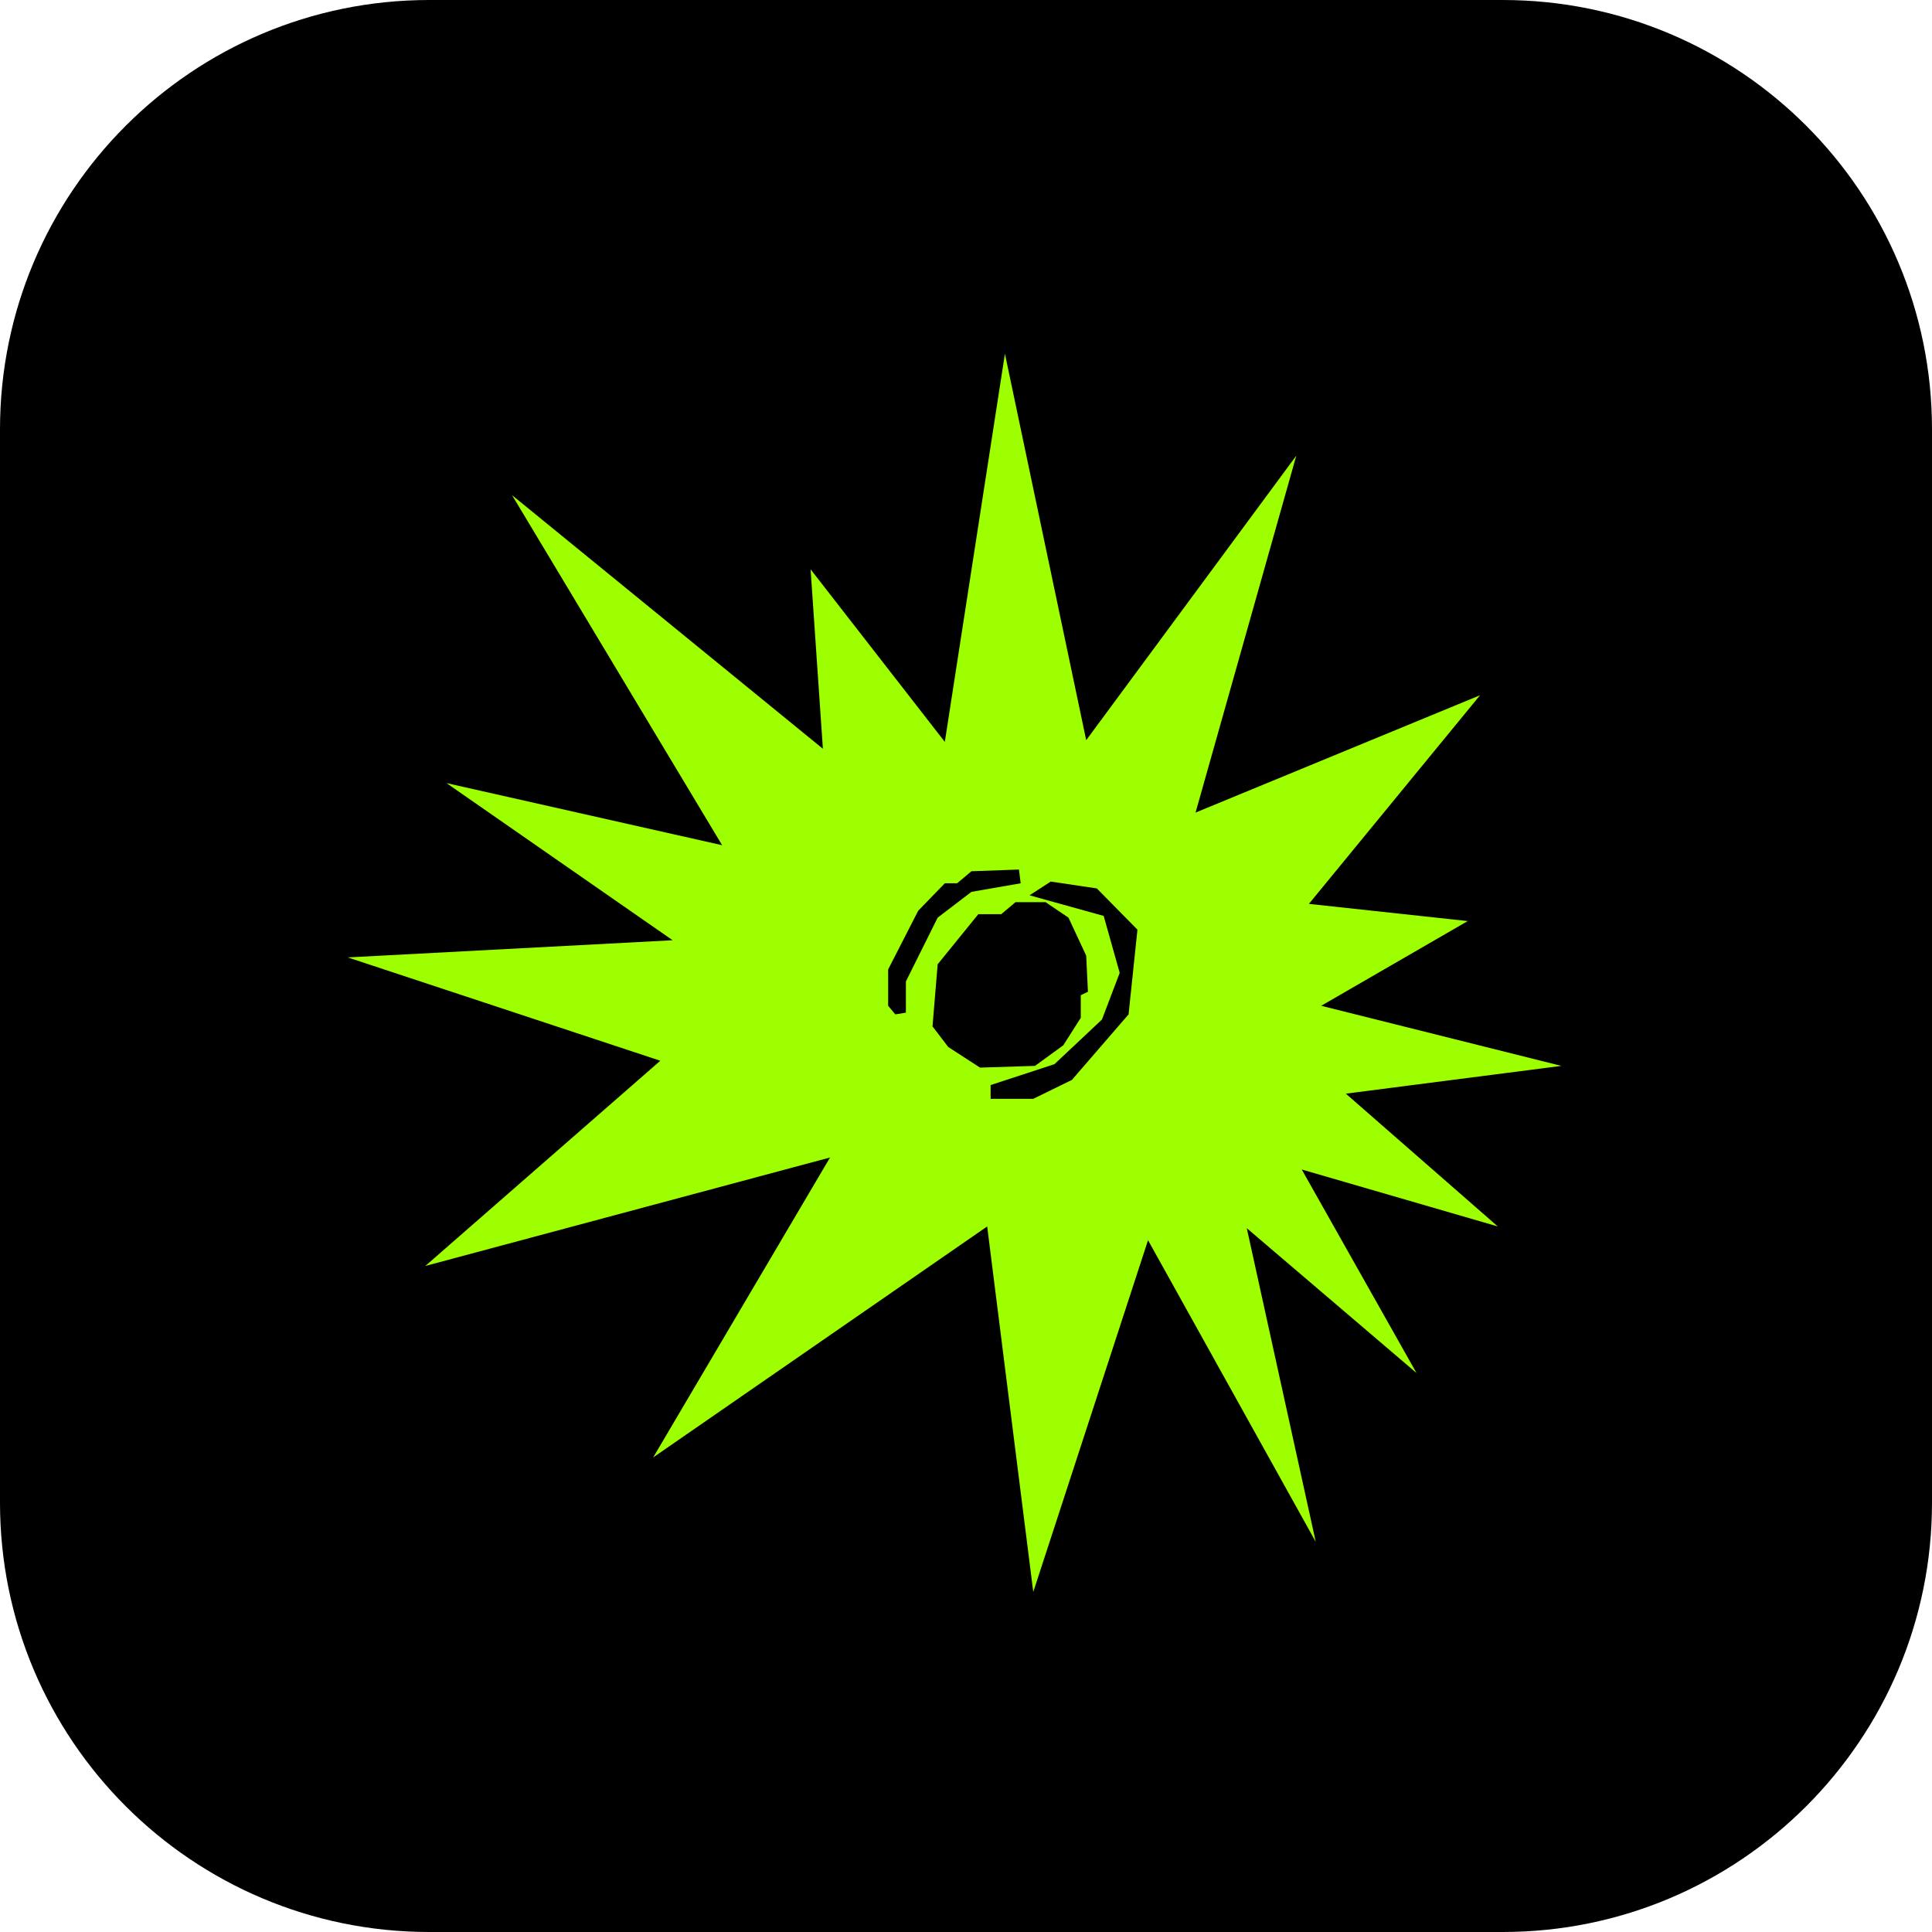
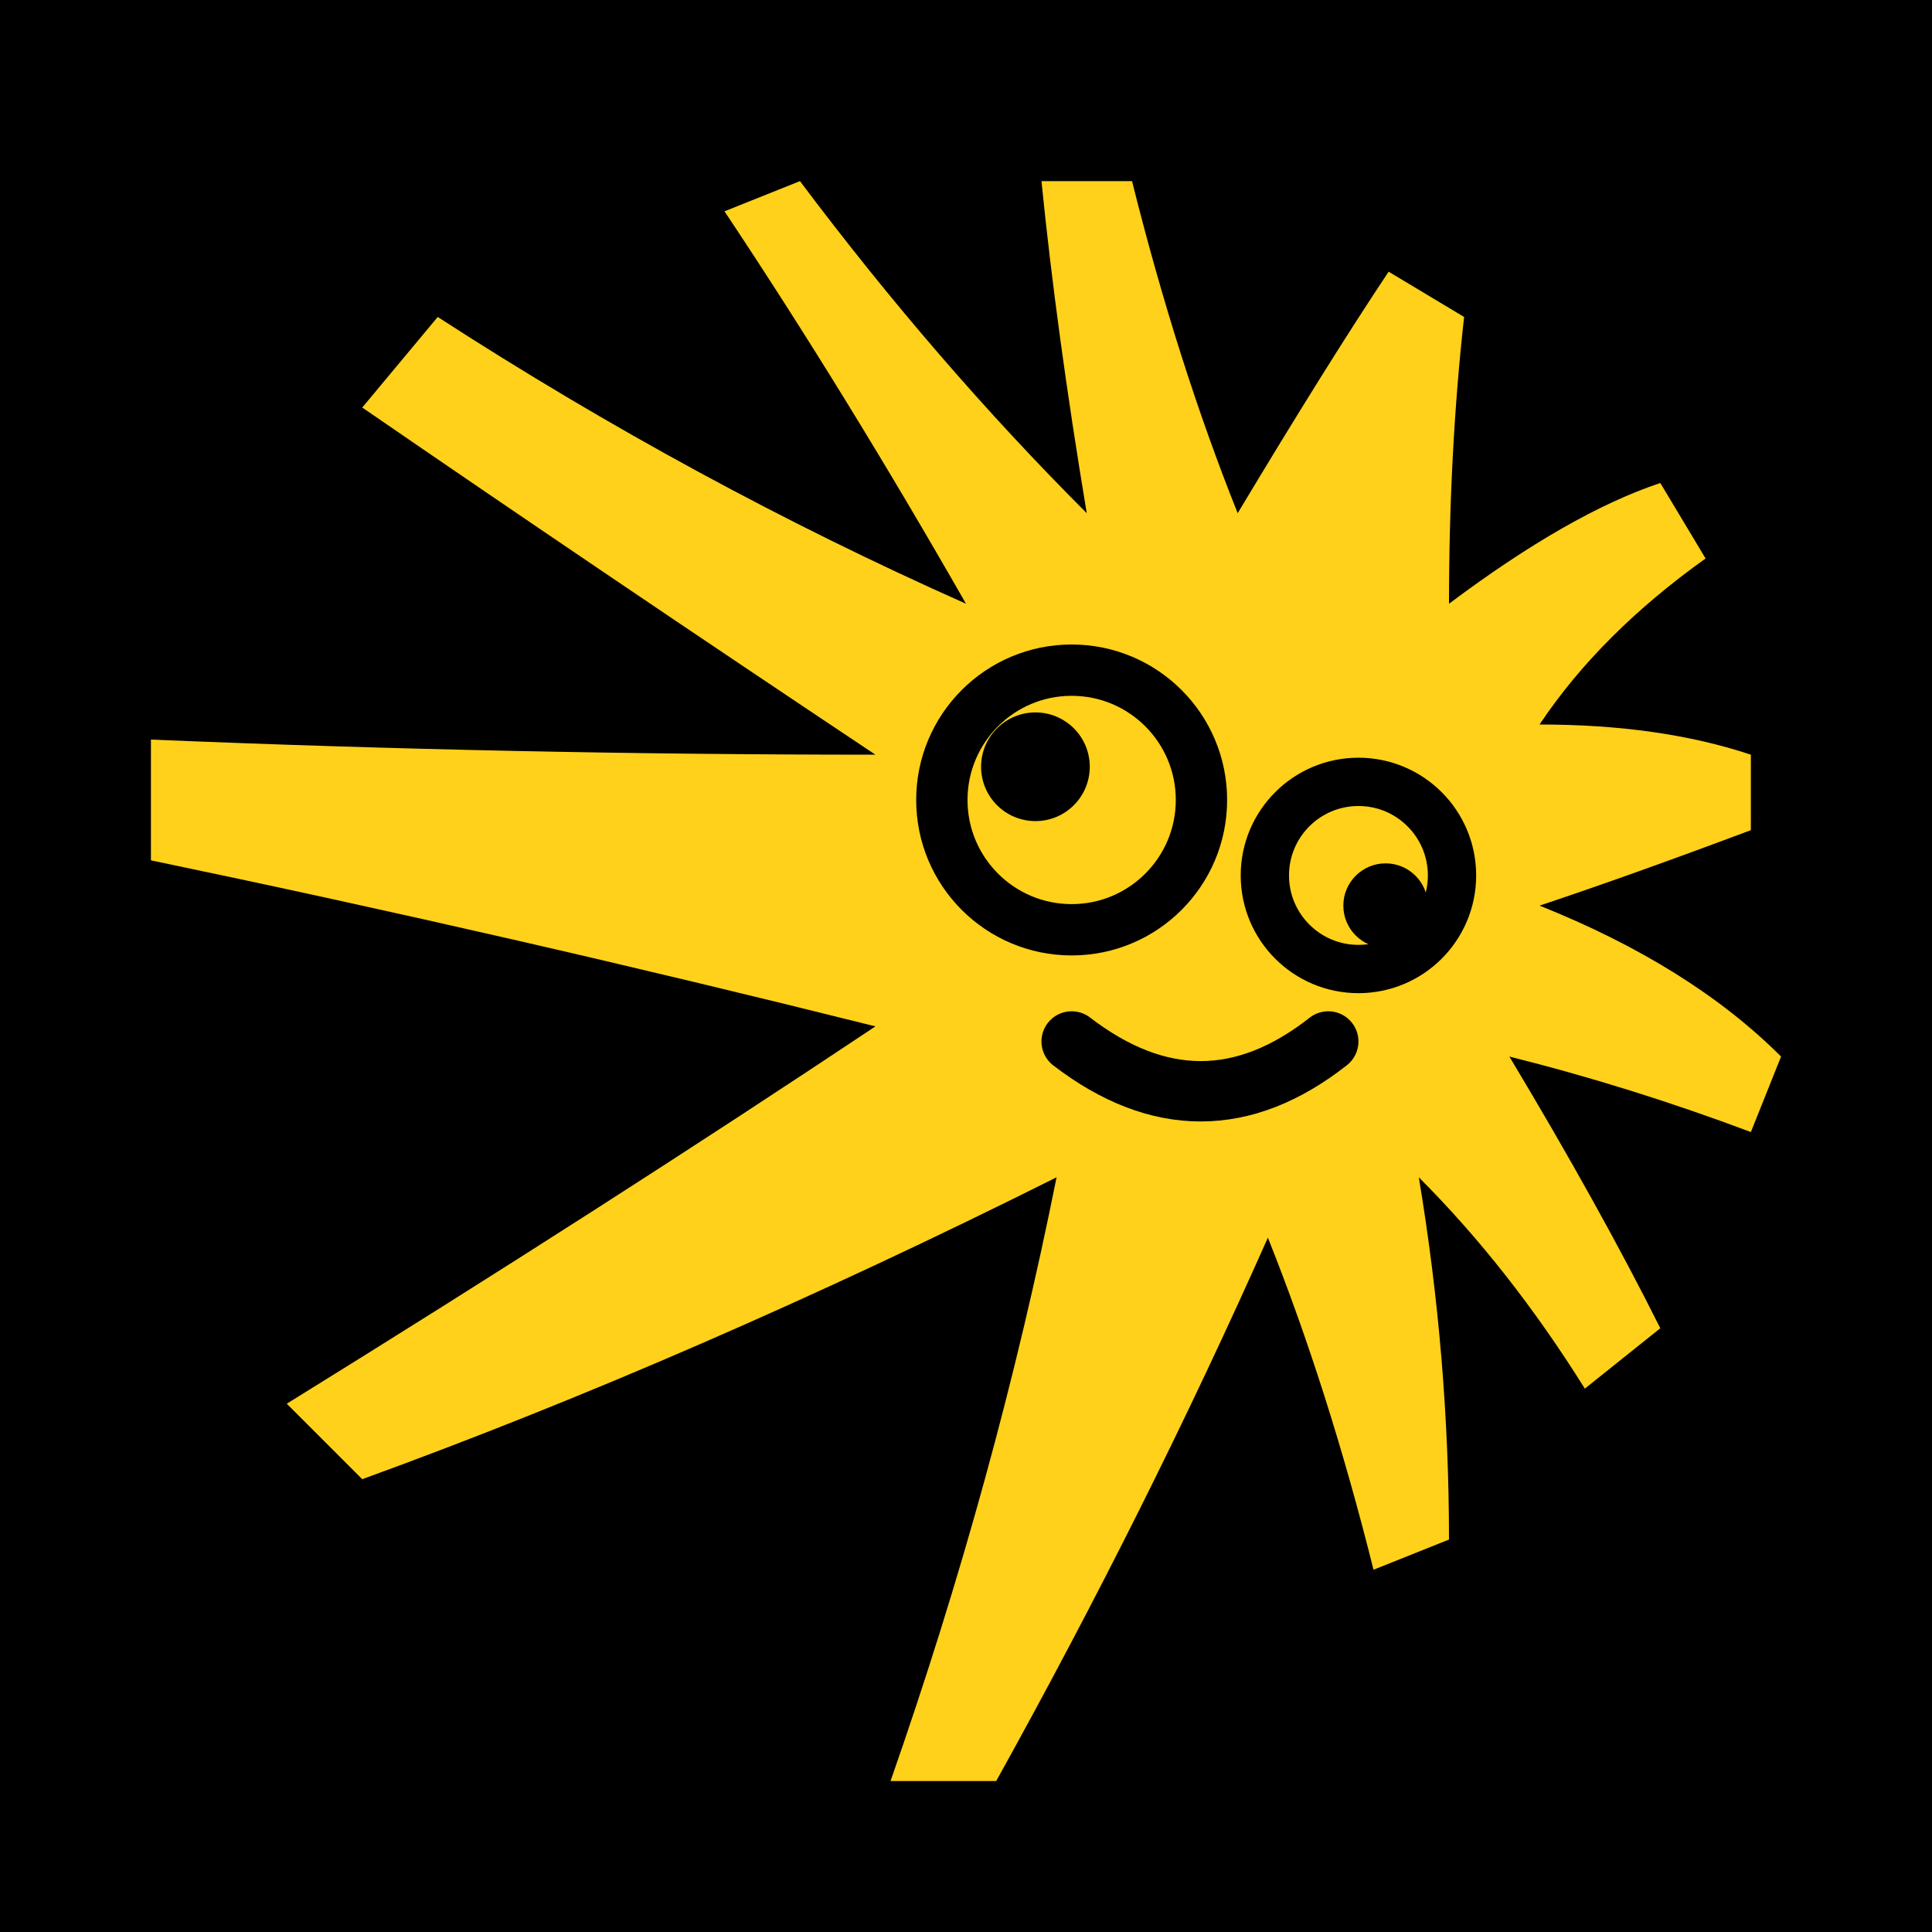
- <svg xmlns="http://www.w3.org/2000/svg" viewBox="0 0 108 108">
-   <rect width="108" height="108" rx="24" fill="#000000" />
-   <path fill="#9eff00" fill-rule="evenodd" transform="translate(14 14) scale(0.16)" d="M263.6,36.1L242.6,171.7L195.7,111.4L200.0,174.1L91.4,85.5L164.8,207.8L68.5,186.1L147.5,241.0L34.0,247.0L143.2,283.1L61.1,354.8L202.5,316.9L140.7,421.7L257.4,341.0L273.5,468.7L313.6,345.8L372.2,451.2L348.1,341.6L407.4,392.2L367.3,321.1L435.8,341.0L382.7,294.6L458.0,284.9L374.1,263.9L425.3,234.3L369.8,228.3L429.6,155.4L330.2,196.4L365.4,71.7L292.0,171.1Z M277.8,227.7L285.8,233.1L292.0,246.4L292.6,259.0L290.1,260.2L290.1,268.1L284.0,277.7L274.1,284.9L254.9,285.5L243.8,278.3L238.3,271.1L240.1,249.4L254.3,231.9L262.3,231.9L267.3,227.7Z M295.7,222.9L309.9,237.3L306.8,266.9L287.0,289.8L273.5,296.4L258.6,296.4L258.6,291.6L280.9,284.3L297.5,268.7L303.7,252.4L298.1,232.5L272.2,225.3L279.6,220.5Z M268.5,216.3L269.1,221.1L251.9,224.1L240.1,233.1L229.0,255.4L229.0,266.3L225.3,266.9L222.8,263.9L222.8,251.2L233.3,230.7L242.6,221.1L246.9,221.1L251.9,216.9Z" />
+ <svg xmlns="http://www.w3.org/2000/svg" viewBox="0 0 64 64">
+   <rect width="64" height="64" fill="#000000" />
+   <path d="M 34.5 6 L 37.5 6 Q 39 12 41 17 Q 44 12 46 9 L 48.5 10.5 Q 48 15 48 20 Q 52 17 55 16 L 56.5 18.5 Q 53 21 51 24 Q 55 24 58 25 L 58 27.5 Q 54 29 51 30 Q 56 32 59 35 L 58 37.5 Q 54 36 50 35 Q 53 40 55 44 L 52.5 46 Q 50 42 47 39 Q 48 45 48 51 L 45.5 52 Q 44 46 42 41 Q 38 50 33 59 L 29.5 59 Q 33 49 35 39 Q 23 45 12 49 L 9.5 46.5 Q 20 40 29 34 Q 17 31 5 28.5 L 5 24.5 Q 17 25 29 25 Q 20 19 12 13.5 L 14.5 10.5 Q 23 16 32 20 Q 28 13 24 7 L 26.5 6 Q 31 12 36 17 Q 35 11 34.5 6 Z" fill="#FFD11A" />
+   <circle cx="35.5" cy="26.5" r="4.3" fill="#FFD11A" stroke="#000000" stroke-width="1.7" />
+   <circle cx="34.3" cy="25.4" r="1.8" fill="#000000" />
+   <circle cx="45" cy="29" r="3.1" fill="#FFD11A" stroke="#000000" stroke-width="1.6" />
+   <circle cx="45.9" cy="30" r="1.4" fill="#000000" />
+   <path d="M 35.5 34.5 Q 39.8 37.8 44 34.5" stroke="#000000" stroke-width="2" stroke-linecap="round" fill="none" />
</svg>
